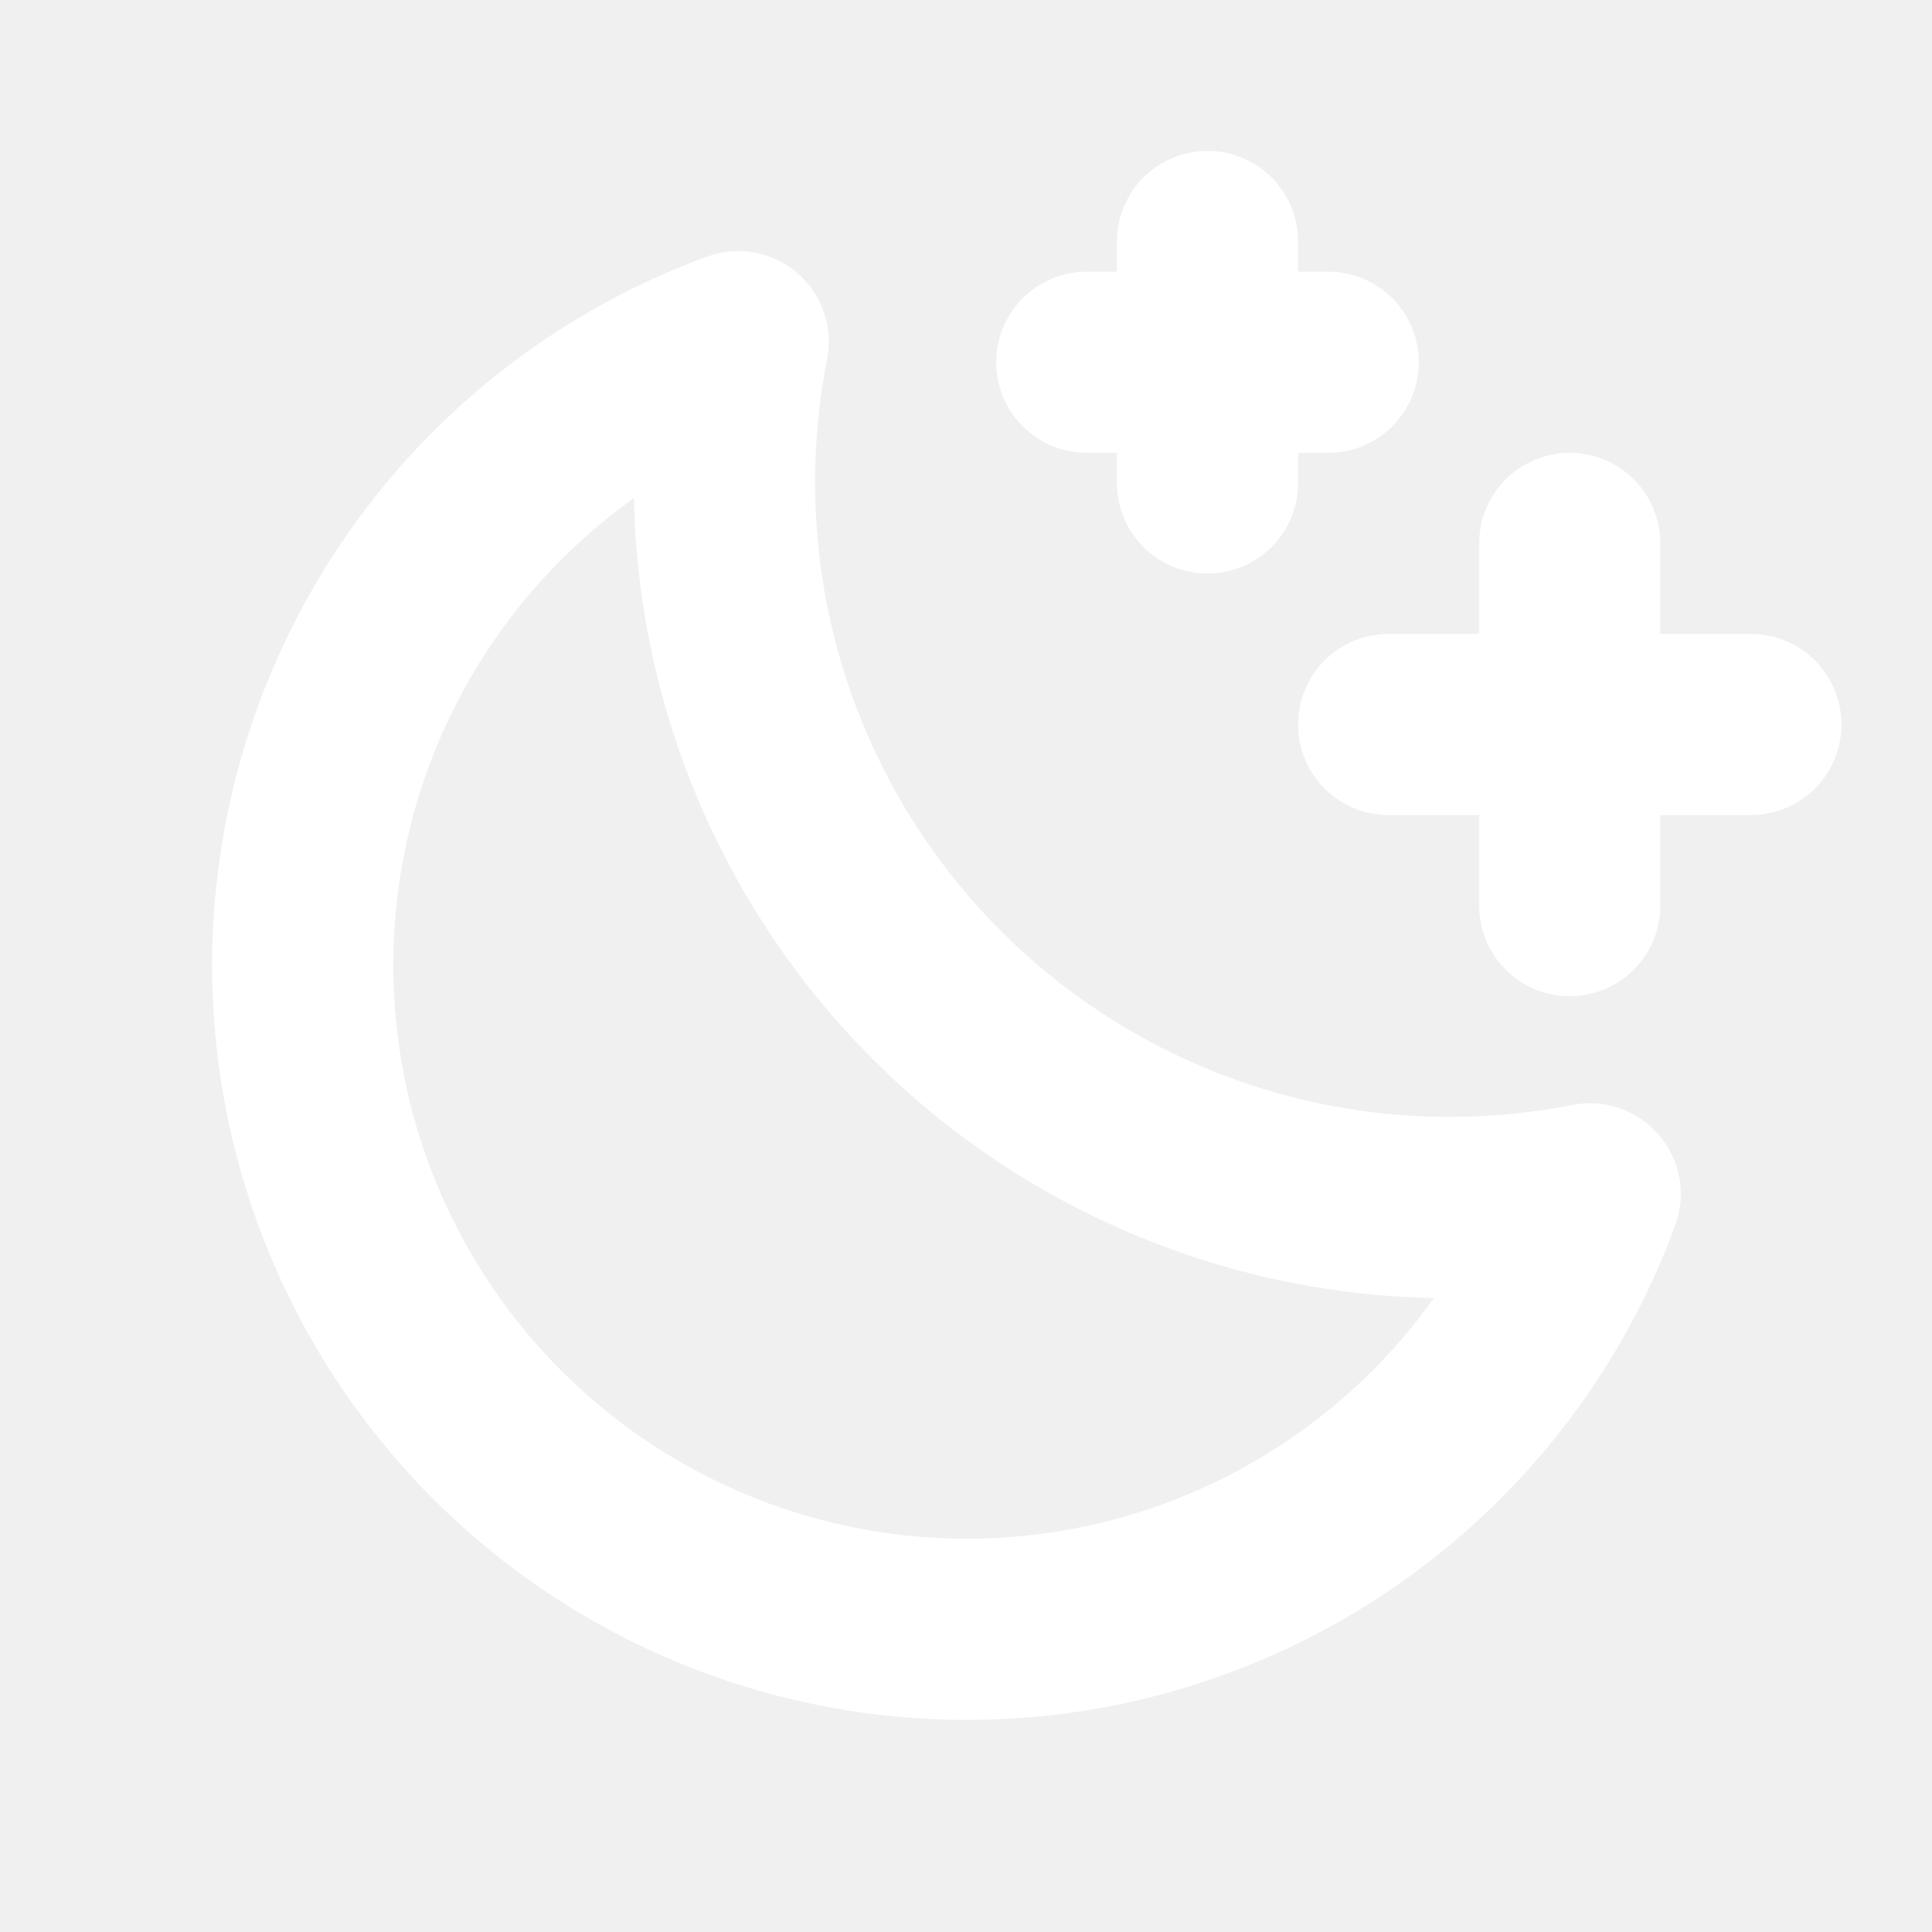
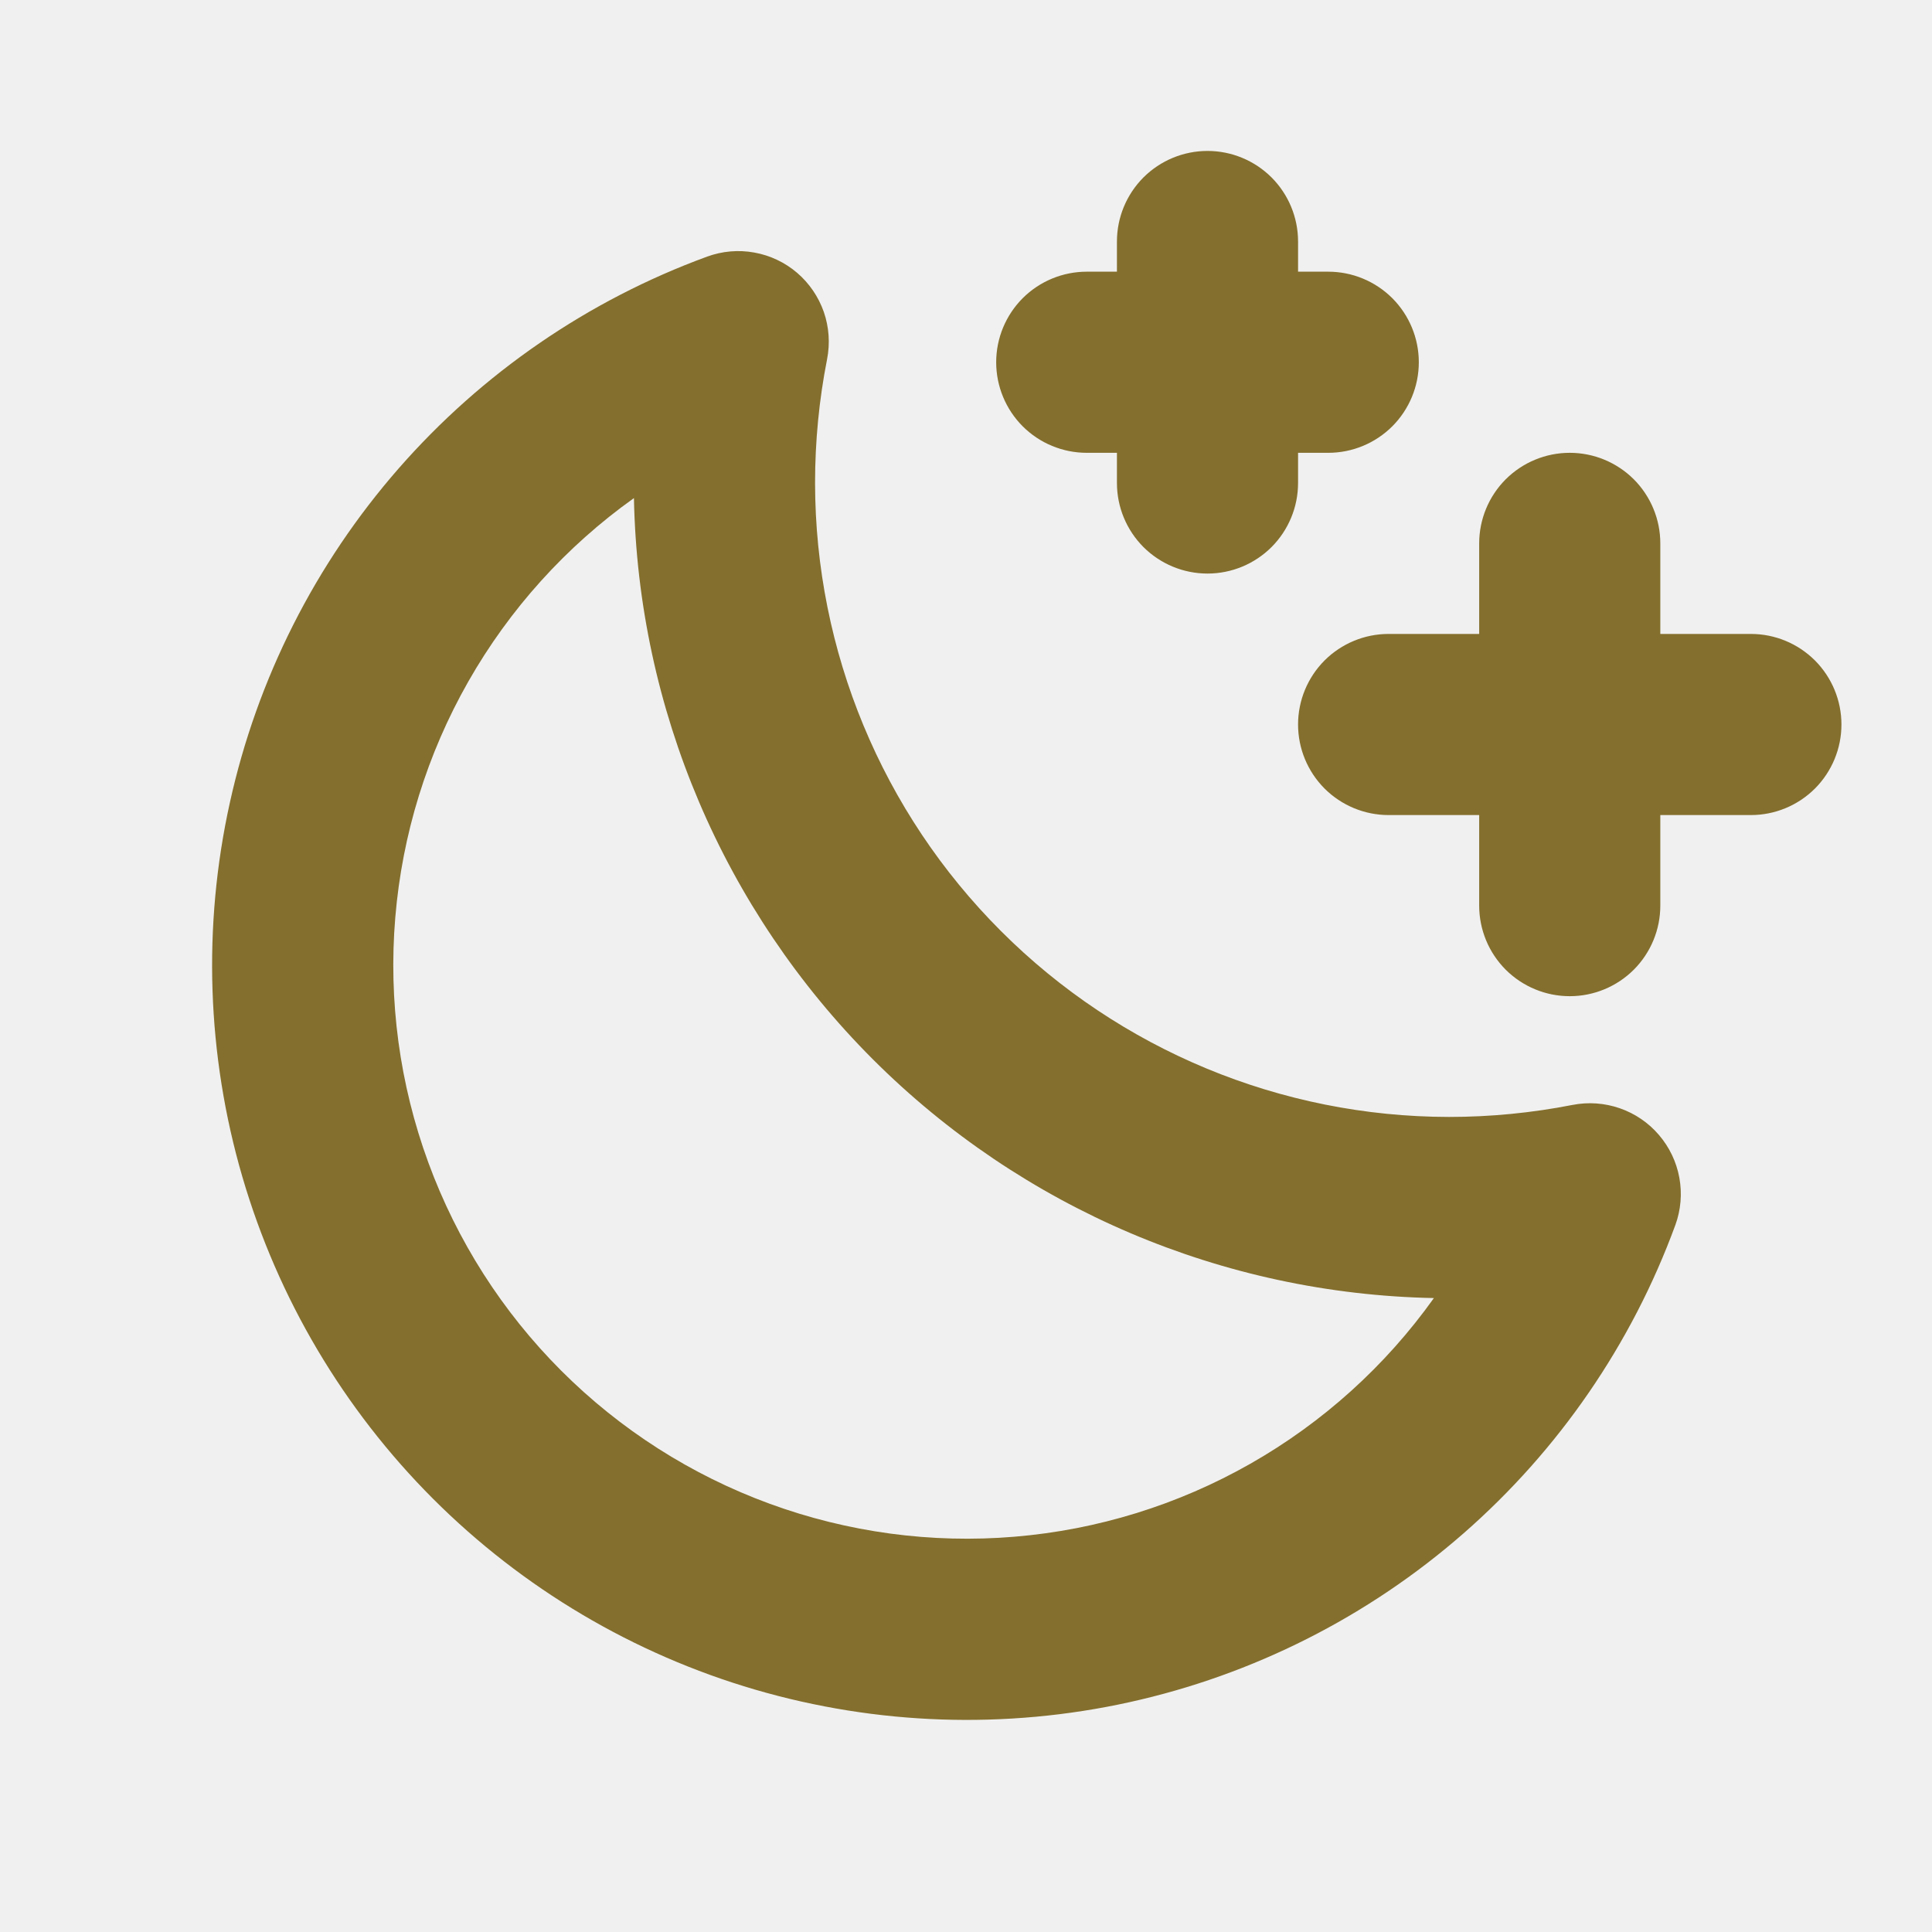
<svg xmlns="http://www.w3.org/2000/svg" width="32" height="32" viewBox="0 0 32 32" fill="none">
-   <path d="M30.5 12C30.5 12.398 30.342 12.779 30.061 13.061C29.779 13.342 29.398 13.5 29 13.5H27.5V15C27.5 15.398 27.342 15.779 27.061 16.061C26.779 16.342 26.398 16.5 26 16.5C25.602 16.5 25.221 16.342 24.939 16.061C24.658 15.779 24.5 15.398 24.5 15V13.5H23C22.602 13.5 22.221 13.342 21.939 13.061C21.658 12.779 21.5 12.398 21.5 12C21.5 11.602 21.658 11.221 21.939 10.939C22.221 10.658 22.602 10.5 23 10.5H24.5V9C24.5 8.602 24.658 8.221 24.939 7.939C25.221 7.658 25.602 7.5 26 7.5C26.398 7.5 26.779 7.658 27.061 7.939C27.342 8.221 27.5 8.602 27.5 9V10.5H29C29.398 10.5 29.779 10.658 30.061 10.939C30.342 11.221 30.5 11.602 30.5 12ZM18 7.5H18.5V8C18.5 8.398 18.658 8.779 18.939 9.061C19.221 9.342 19.602 9.5 20 9.5C20.398 9.5 20.779 9.342 21.061 9.061C21.342 8.779 21.5 8.398 21.5 8V7.5H22C22.398 7.5 22.779 7.342 23.061 7.061C23.342 6.779 23.5 6.398 23.5 6C23.5 5.602 23.342 5.221 23.061 4.939C22.779 4.658 22.398 4.5 22 4.5H21.5V4C21.5 3.602 21.342 3.221 21.061 2.939C20.779 2.658 20.398 2.5 20 2.5C19.602 2.5 19.221 2.658 18.939 2.939C18.658 3.221 18.5 3.602 18.5 4V4.5H18C17.602 4.5 17.221 4.658 16.939 4.939C16.658 5.221 16.5 5.602 16.5 6C16.5 6.398 16.658 6.779 16.939 7.061C17.221 7.342 17.602 7.5 18 7.5ZM27.476 18.797C27.65 18.999 27.767 19.244 27.815 19.505C27.863 19.767 27.841 20.037 27.75 20.288C27.028 22.259 25.82 24.017 24.24 25.398C22.659 26.78 20.756 27.741 18.705 28.194C16.655 28.646 14.524 28.574 12.509 27.986C10.493 27.397 8.659 26.31 7.174 24.826C5.69 23.341 4.603 21.507 4.014 19.491C3.426 17.476 3.354 15.345 3.807 13.295C4.259 11.244 5.22 9.341 6.602 7.76C7.984 6.18 9.741 4.972 11.713 4.25C11.963 4.159 12.232 4.135 12.494 4.183C12.756 4.23 13.001 4.346 13.203 4.519C13.405 4.692 13.557 4.916 13.645 5.167C13.732 5.419 13.75 5.689 13.699 5.95C13.566 6.625 13.5 7.312 13.5 8C13.503 10.784 14.61 13.453 16.579 15.421C18.547 17.39 21.216 18.497 24 18.5C24.687 18.5 25.372 18.433 26.046 18.301C26.307 18.25 26.577 18.269 26.828 18.356C27.08 18.443 27.303 18.595 27.476 18.797ZM23.75 21.5C20.257 21.432 16.927 20.014 14.456 17.544C11.986 15.073 10.568 11.743 10.5 8.25C9.376 9.051 8.44 10.088 7.757 11.288C7.074 12.488 6.661 13.822 6.547 15.198C6.432 16.573 6.619 17.958 7.094 19.254C7.569 20.55 8.32 21.727 9.296 22.703C10.273 23.68 11.45 24.431 12.746 24.906C14.042 25.381 15.427 25.568 16.802 25.453C18.178 25.339 19.512 24.926 20.712 24.243C21.912 23.56 22.949 22.624 23.75 21.5Z" fill="white" />
+   <path d="M30.5 12C30.5 12.398 30.342 12.779 30.061 13.061C29.779 13.342 29.398 13.5 29 13.5H27.5V15C27.5 15.398 27.342 15.779 27.061 16.061C26.779 16.342 26.398 16.5 26 16.5C25.602 16.5 25.221 16.342 24.939 16.061C24.658 15.779 24.5 15.398 24.5 15V13.5H23C22.602 13.5 22.221 13.342 21.939 13.061C21.658 12.779 21.5 12.398 21.5 12C21.5 11.602 21.658 11.221 21.939 10.939C22.221 10.658 22.602 10.5 23 10.5H24.5V9C24.5 8.602 24.658 8.221 24.939 7.939C25.221 7.658 25.602 7.5 26 7.5C26.398 7.5 26.779 7.658 27.061 7.939C27.342 8.221 27.5 8.602 27.5 9V10.5H29C29.398 10.5 29.779 10.658 30.061 10.939C30.342 11.221 30.5 11.602 30.5 12ZM18 7.5H18.5V8C18.5 8.398 18.658 8.779 18.939 9.061C19.221 9.342 19.602 9.5 20 9.5C20.398 9.5 20.779 9.342 21.061 9.061C21.342 8.779 21.5 8.398 21.5 8V7.5H22C22.398 7.5 22.779 7.342 23.061 7.061C23.342 6.779 23.5 6.398 23.5 6C23.5 5.602 23.342 5.221 23.061 4.939C22.779 4.658 22.398 4.5 22 4.5H21.5V4C21.5 3.602 21.342 3.221 21.061 2.939C20.779 2.658 20.398 2.5 20 2.5C19.602 2.5 19.221 2.658 18.939 2.939C18.658 3.221 18.5 3.602 18.5 4V4.5H18C17.602 4.5 17.221 4.658 16.939 4.939C16.658 5.221 16.5 5.602 16.5 6C16.5 6.398 16.658 6.779 16.939 7.061C17.221 7.342 17.602 7.5 18 7.5ZM27.476 18.797C27.65 18.999 27.767 19.244 27.815 19.505C27.863 19.767 27.841 20.037 27.75 20.288C27.028 22.259 25.82 24.017 24.24 25.398C22.659 26.78 20.756 27.741 18.705 28.194C16.655 28.646 14.524 28.574 12.509 27.986C10.493 27.397 8.659 26.31 7.174 24.826C5.69 23.341 4.603 21.507 4.014 19.491C3.426 17.476 3.354 15.345 3.807 13.295C4.259 11.244 5.22 9.341 6.602 7.76C7.984 6.18 9.741 4.972 11.713 4.25C11.963 4.159 12.232 4.135 12.494 4.183C12.756 4.23 13.001 4.346 13.203 4.519C13.405 4.692 13.557 4.916 13.645 5.167C13.732 5.419 13.75 5.689 13.699 5.95C13.566 6.625 13.5 7.312 13.5 8C13.503 10.784 14.61 13.453 16.579 15.421C18.547 17.39 21.216 18.497 24 18.5C24.687 18.5 25.372 18.433 26.046 18.301C26.307 18.25 26.577 18.269 26.828 18.356C27.08 18.443 27.303 18.595 27.476 18.797ZM23.75 21.5C20.257 21.432 16.927 20.014 14.456 17.544C11.986 15.073 10.568 11.743 10.5 8.25C9.376 9.051 8.44 10.088 7.757 11.288C7.074 12.488 6.661 13.822 6.547 15.198C6.432 16.573 6.619 17.958 7.094 19.254C7.569 20.55 8.32 21.727 9.296 22.703C10.273 23.68 11.45 24.431 12.746 24.906C14.042 25.381 15.427 25.568 16.802 25.453C18.178 25.339 19.512 24.926 20.712 24.243C21.912 23.56 22.949 22.624 23.75 21.5Z" fill="#846F2E" />
</svg>
